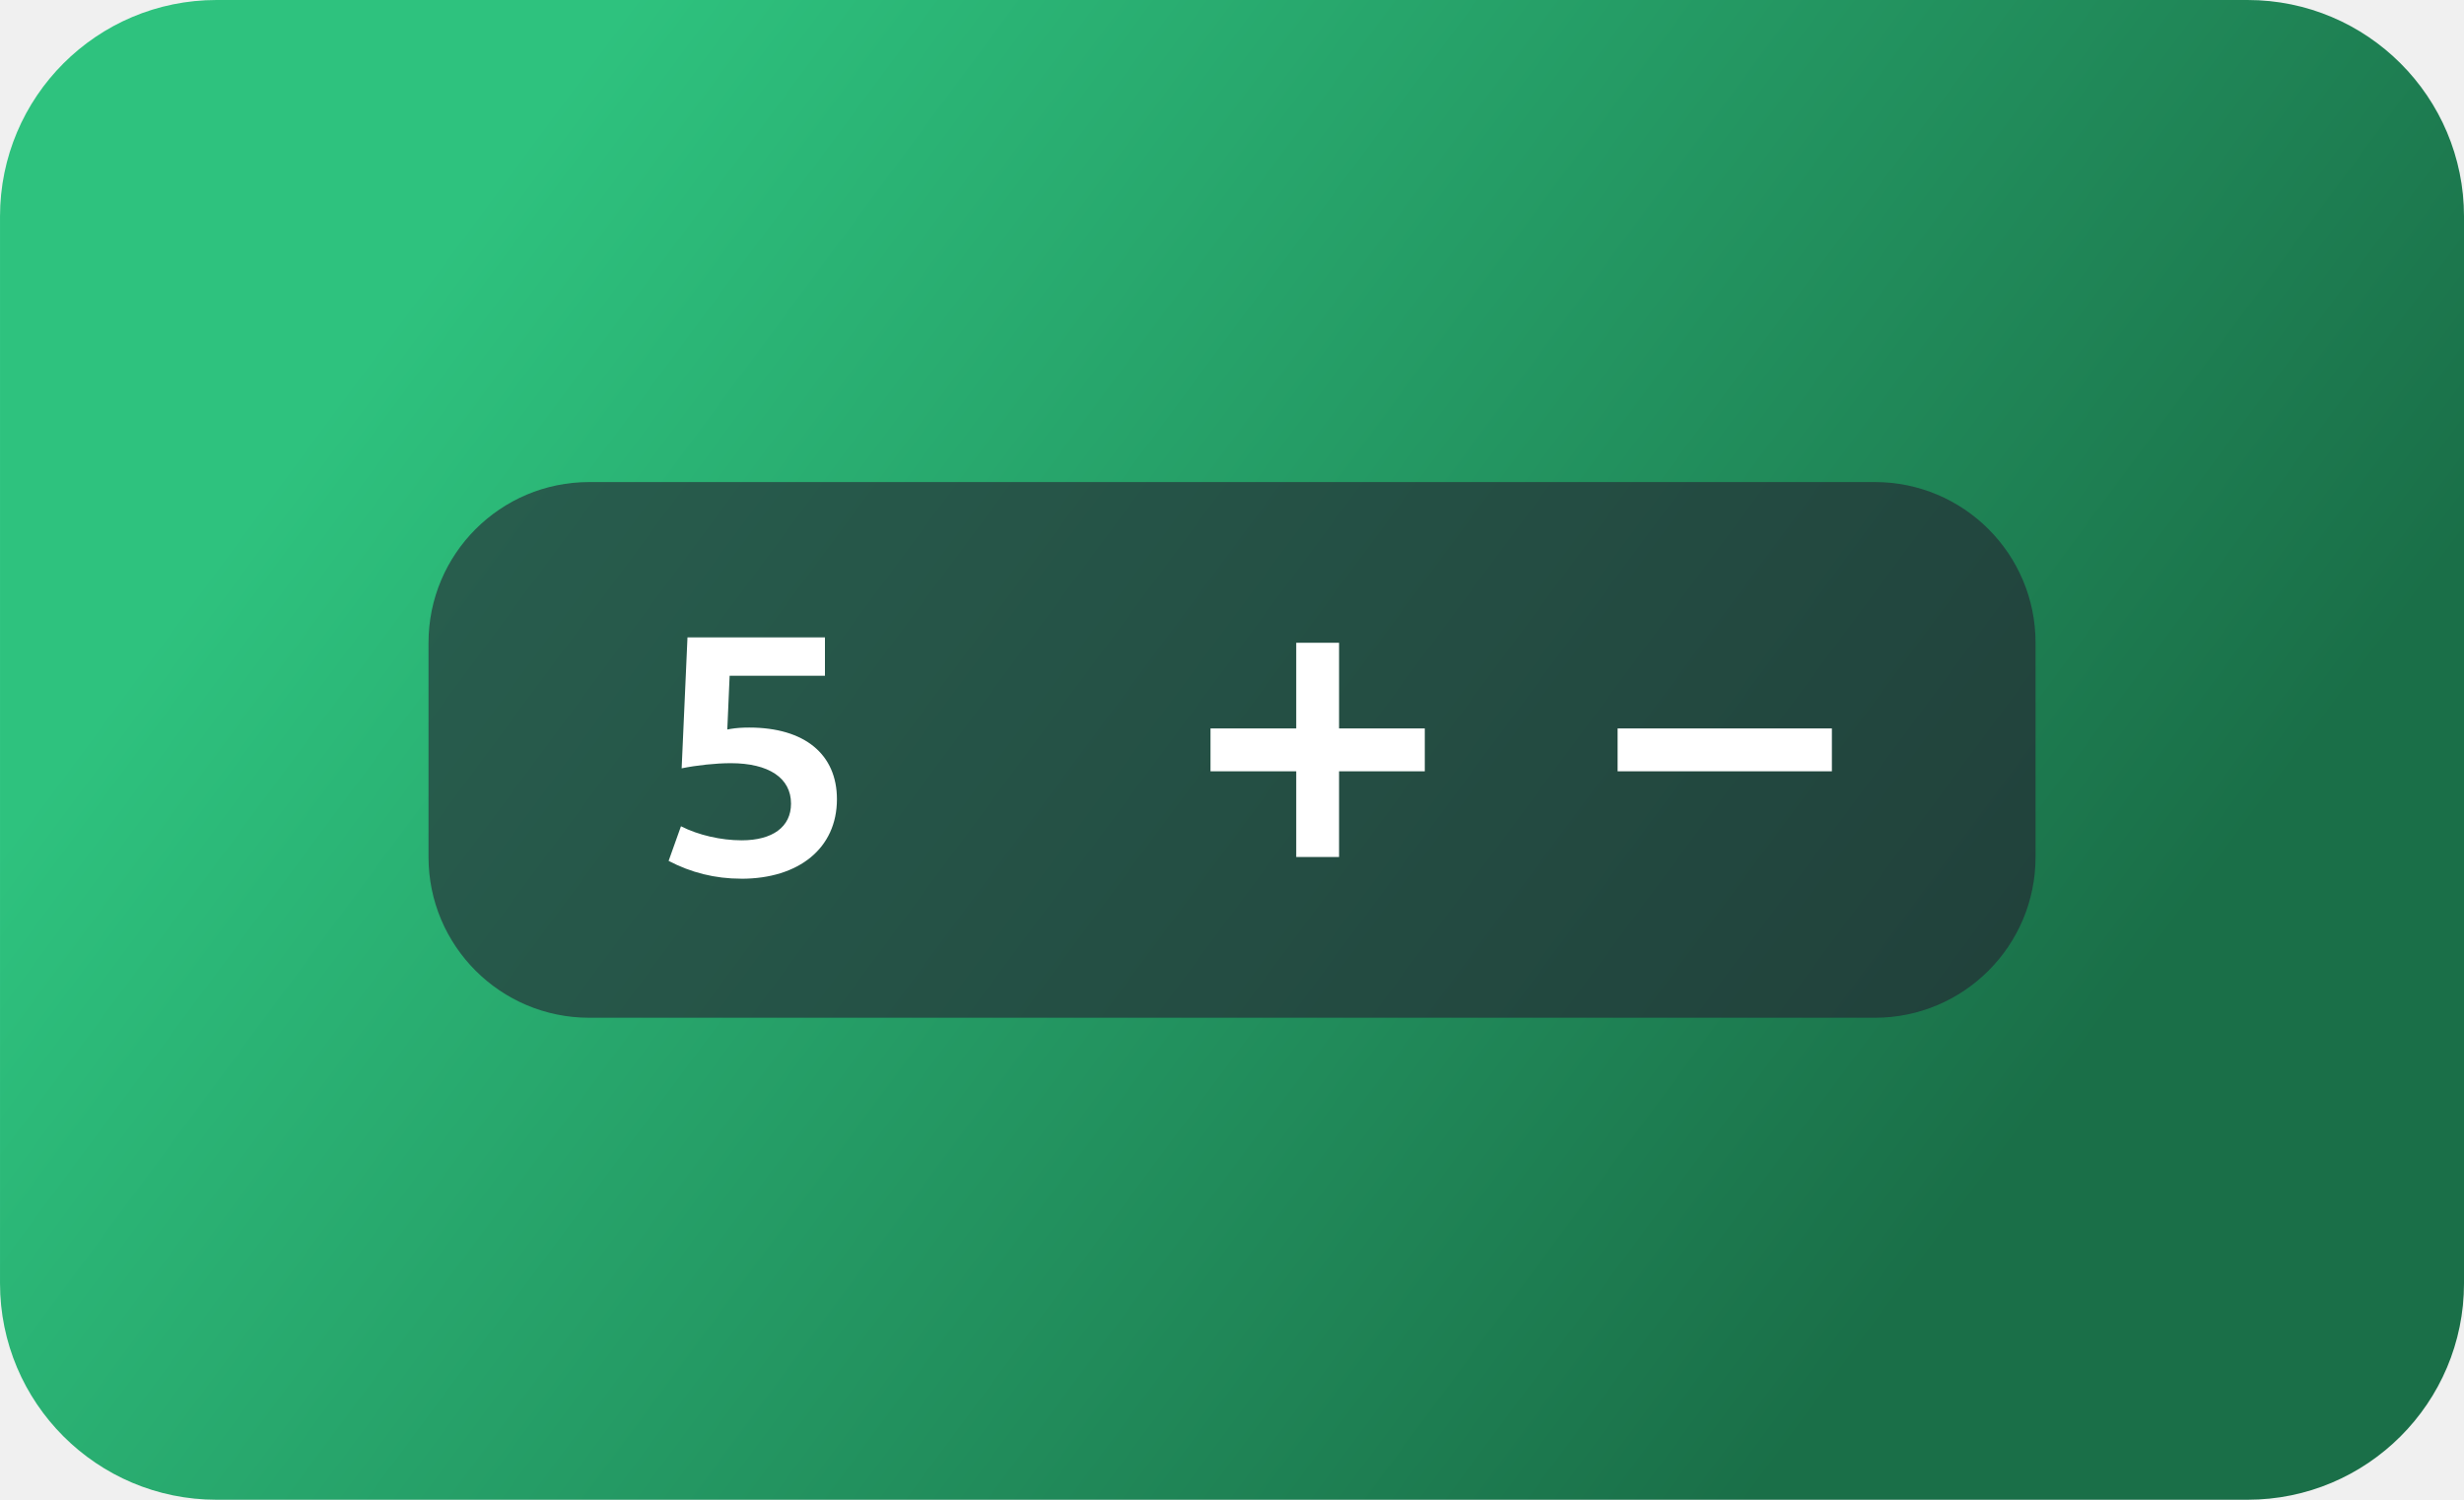
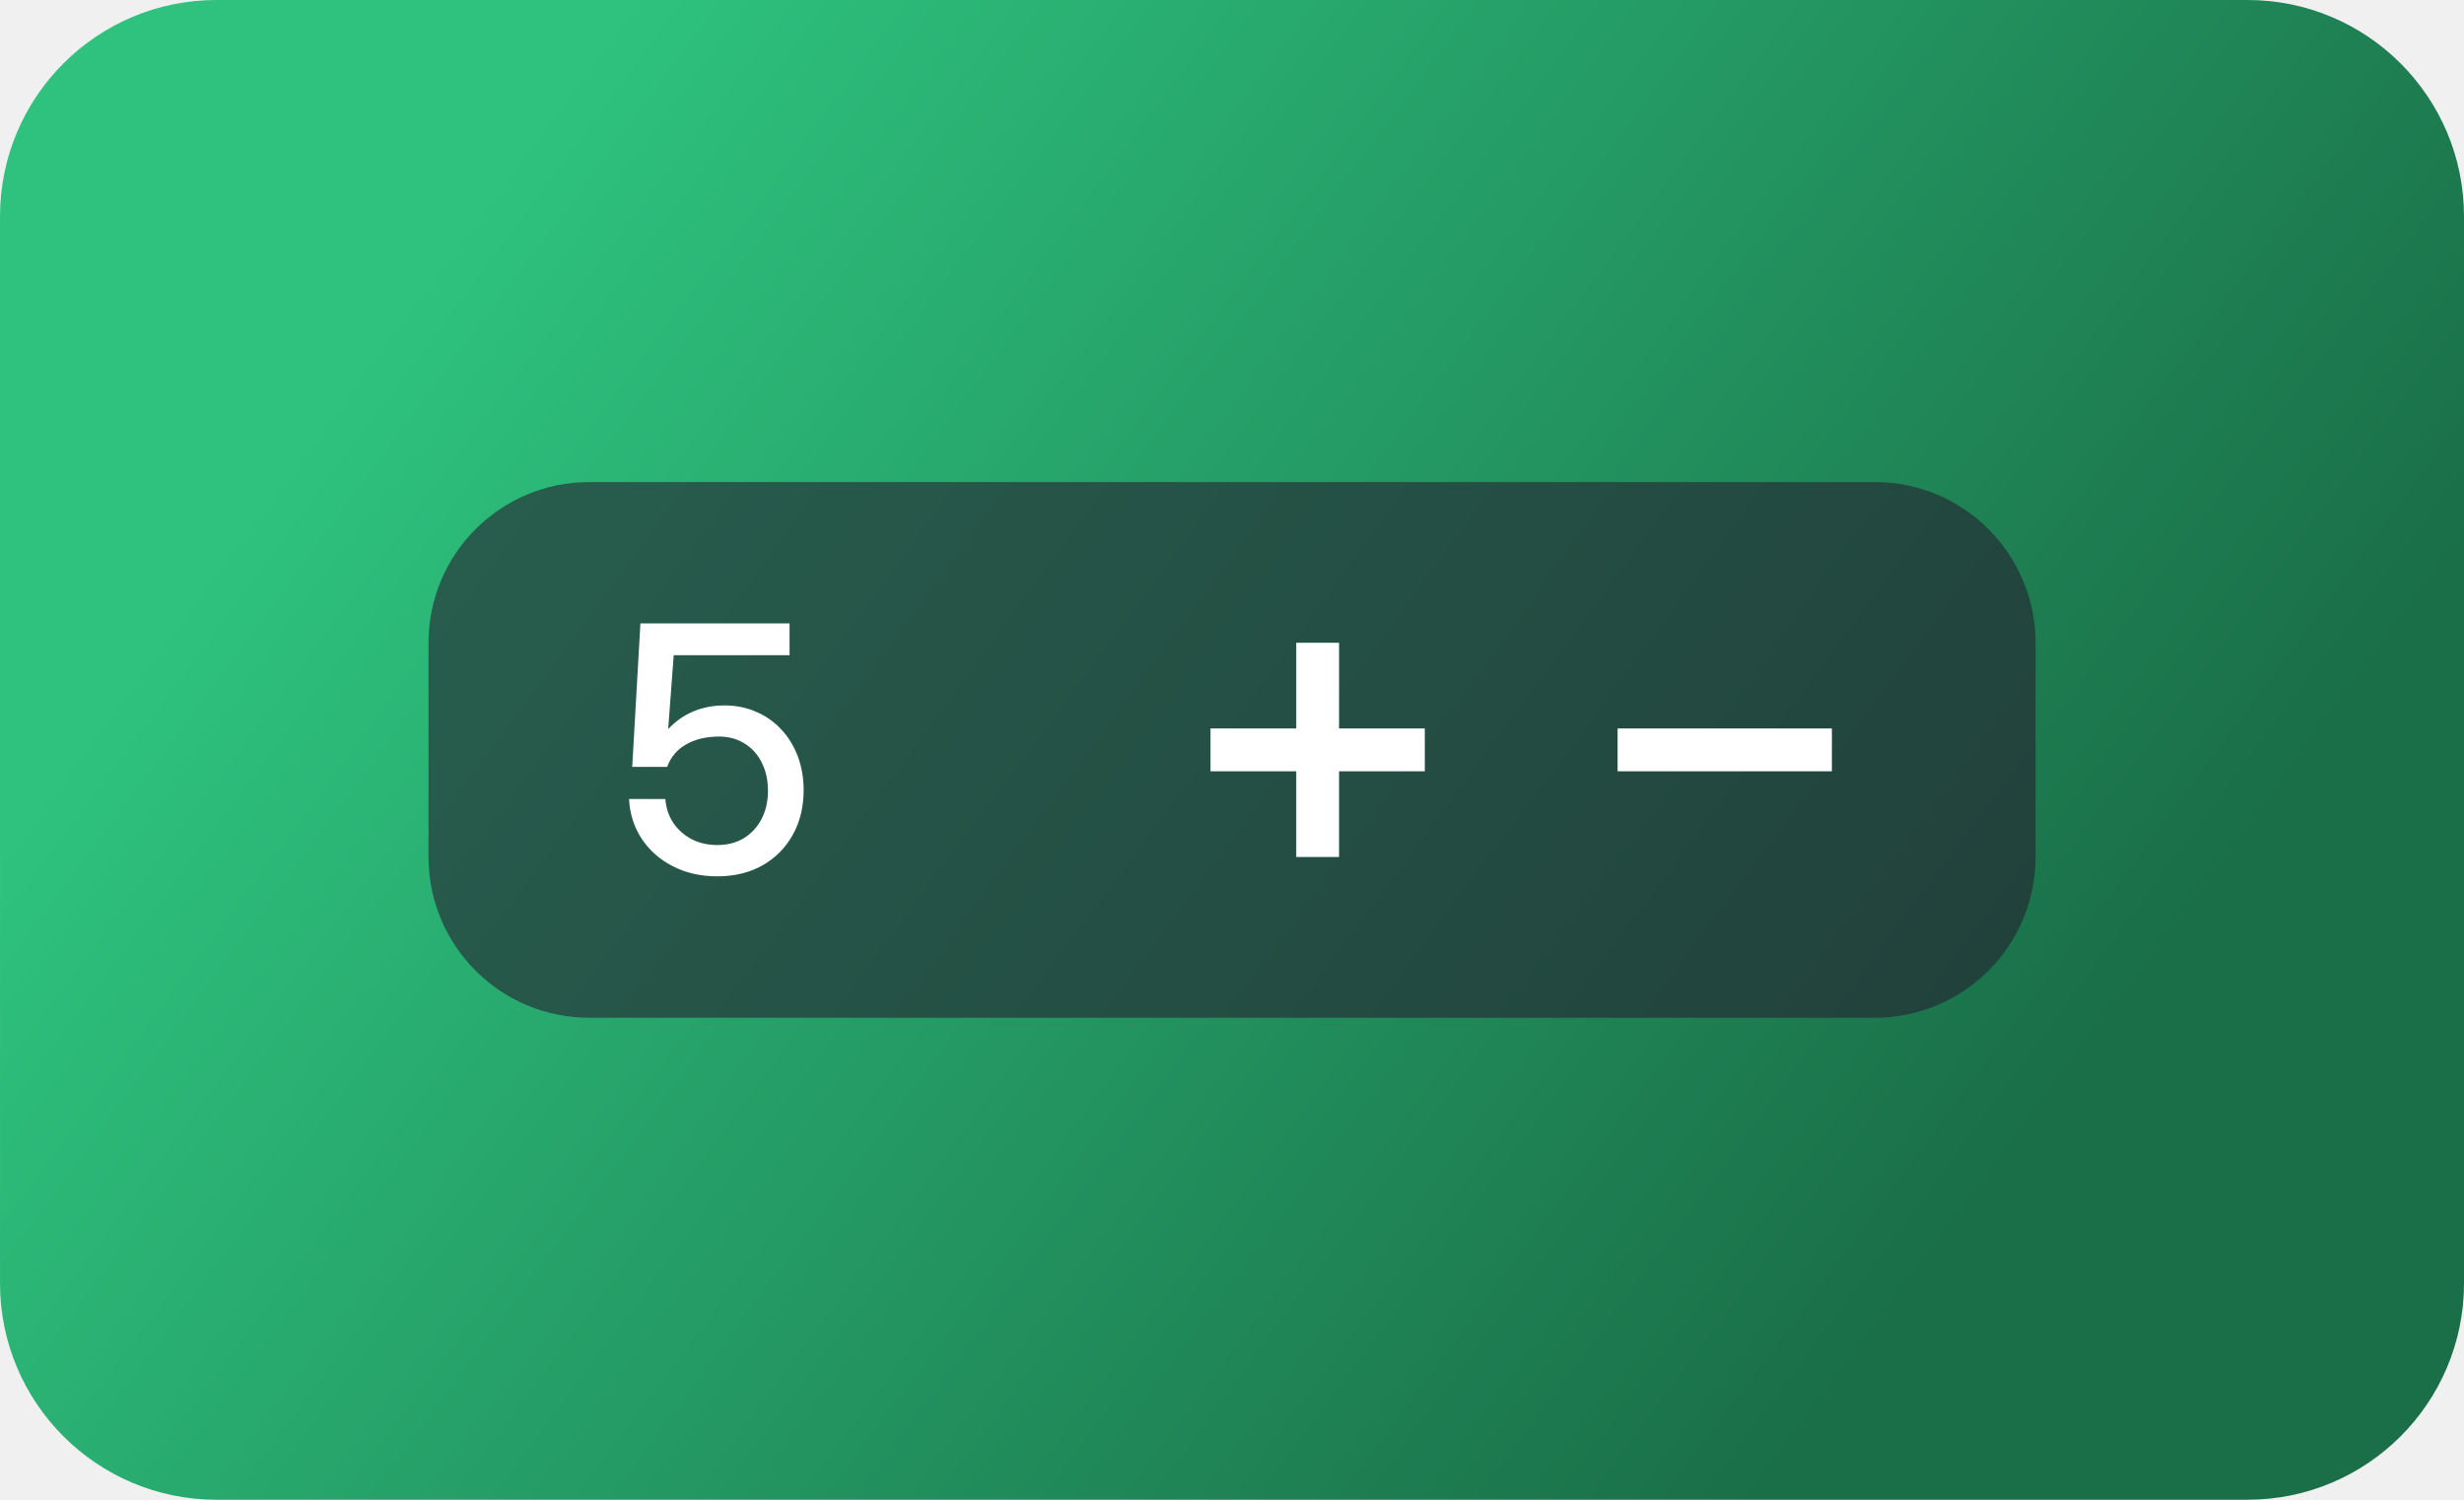
<svg xmlns="http://www.w3.org/2000/svg" xmlns:xlink="http://www.w3.org/1999/xlink" height="140" width="230" version="1.1" id="svg16">
  <defs id="defs20">
    <linearGradient xlink:href="#linearGradient1-6-5" id="linearGradient2-3-3" x1="175" y1="125" x2="40" y2="25" gradientUnits="userSpaceOnUse" />
    <linearGradient id="linearGradient1-6-5">
      <stop style="stop-color:#1a6f48;stop-opacity:1;" offset="0" id="stop1-7-6" />
      <stop style="stop-color:#2ec27e;stop-opacity:1" offset="1" id="stop2-5-2" />
    </linearGradient>
  </defs>
  <rect style="font-variation-settings:normal;vector-effect:none;fill:url(#linearGradient2-3-3);fill-opacity:1;stroke:none;stroke-width:18;stroke-linecap:round;stroke-linejoin:miter;stroke-miterlimit:4;stroke-dasharray:none;stroke-dashoffset:26.4;stroke-opacity:1;-inkscape-stroke:none;stop-color:#000000" width="230" height="140" x="0.001" ry="20.211" rx="20.211" id="rect25350-3" y="0" />
  <rect width="150.007" height="50.006" x="40" y="45" rx="15" ry="15" fill="#fff" style="fill:#241f31;fill-opacity:1;stroke:none;stroke-width:2;stroke-miterlimit:4;stroke-dasharray:none;opacity:0.6" id="rect4" />
-   <g aria-label="5" id="text10" style="font-weight:700;font-size:8.467px;line-height:1.25;font-family:Cantarell;-inkscape-font-specification:'Cantarell Bold';letter-spacing:0;word-spacing:0;fill:#ffffff;stroke-width:0.265" transform="matrix(3.77953,0,0,3.77953,-4510,-810)">
-     <path d="m 1211.578,236.016 c 1.422,0 2.362,-0.754 2.362,-1.964 0,-1.109 -0.796,-1.77 -2.167,-1.77 -0.347,0 -0.593,0.042 -0.83,0.135 l 0.271,0.339 0.076,-1.753 h 2.354 v -0.948 h -3.395 l -0.144,3.234 c 0.373,-0.076 0.847,-0.127 1.211,-0.127 0.94,0 1.49,0.364 1.49,0.999 0,0.576 -0.457,0.906 -1.219,0.906 -0.508,0 -1.067,-0.127 -1.499,-0.347 l -0.305,0.855 c 0.55,0.288 1.143,0.44 1.795,0.44 z" id="path22" style="fill:#ffffff" />
-   </g>
  <path style="color:#000000;fill:#ffffff;-inkscape-stroke:none" d="M 120.996,60.002 V 68 h -8.002 v 4 h 8.002 v 8 h 3.998 v -8 h 8.002 v -4 h -8.002 V 60.002 Z M 150.994,68 v 4 h 20.002 v -4 z" id="path7" />
+   <path d="m 66.951,81.805 q -2.312,0 -4.141,-0.938 -1.828,-0.938 -2.906,-2.562 -1.078,-1.625 -1.188,-3.719 h 3.391 q 0.094,1.25 0.734,2.219 0.656,0.969 1.719,1.531 1.062,0.547 2.406,0.547 1.406,0 2.469,-0.641 1.062,-0.656 1.656,-1.797 0.594,-1.156 0.594,-2.625 0,-1.484 -0.578,-2.625 -0.562,-1.141 -1.594,-1.781 -1.031,-0.656 -2.391,-0.656 -1.797,0 -3.078,0.734 -1.266,0.719 -1.766,2.094 H 59.014 L 59.779,58.195 h 13.922 v 2.969 h -10.812 l -0.516,6.859 h 0.031 q 1.047,-1.094 2.344,-1.625 1.312,-0.547 2.891,-0.547 1.594,0 2.938,0.594 1.359,0.578 2.344,1.641 1,1.062 1.547,2.516 0.547,1.438 0.547,3.156 0,2.359 -1.016,4.172 -1,1.812 -2.812,2.844 -1.812,1.031 -4.234,1.031 z" id="text1" style="font-weight:500;font-size:32px;line-height:1.25;font-family:'Adwaita Sans';-inkscape-font-specification:'Adwaita Sans Medium';text-align:center;text-anchor:middle;fill:#ffffff;stroke-width:0" aria-label="5" />
</svg>
